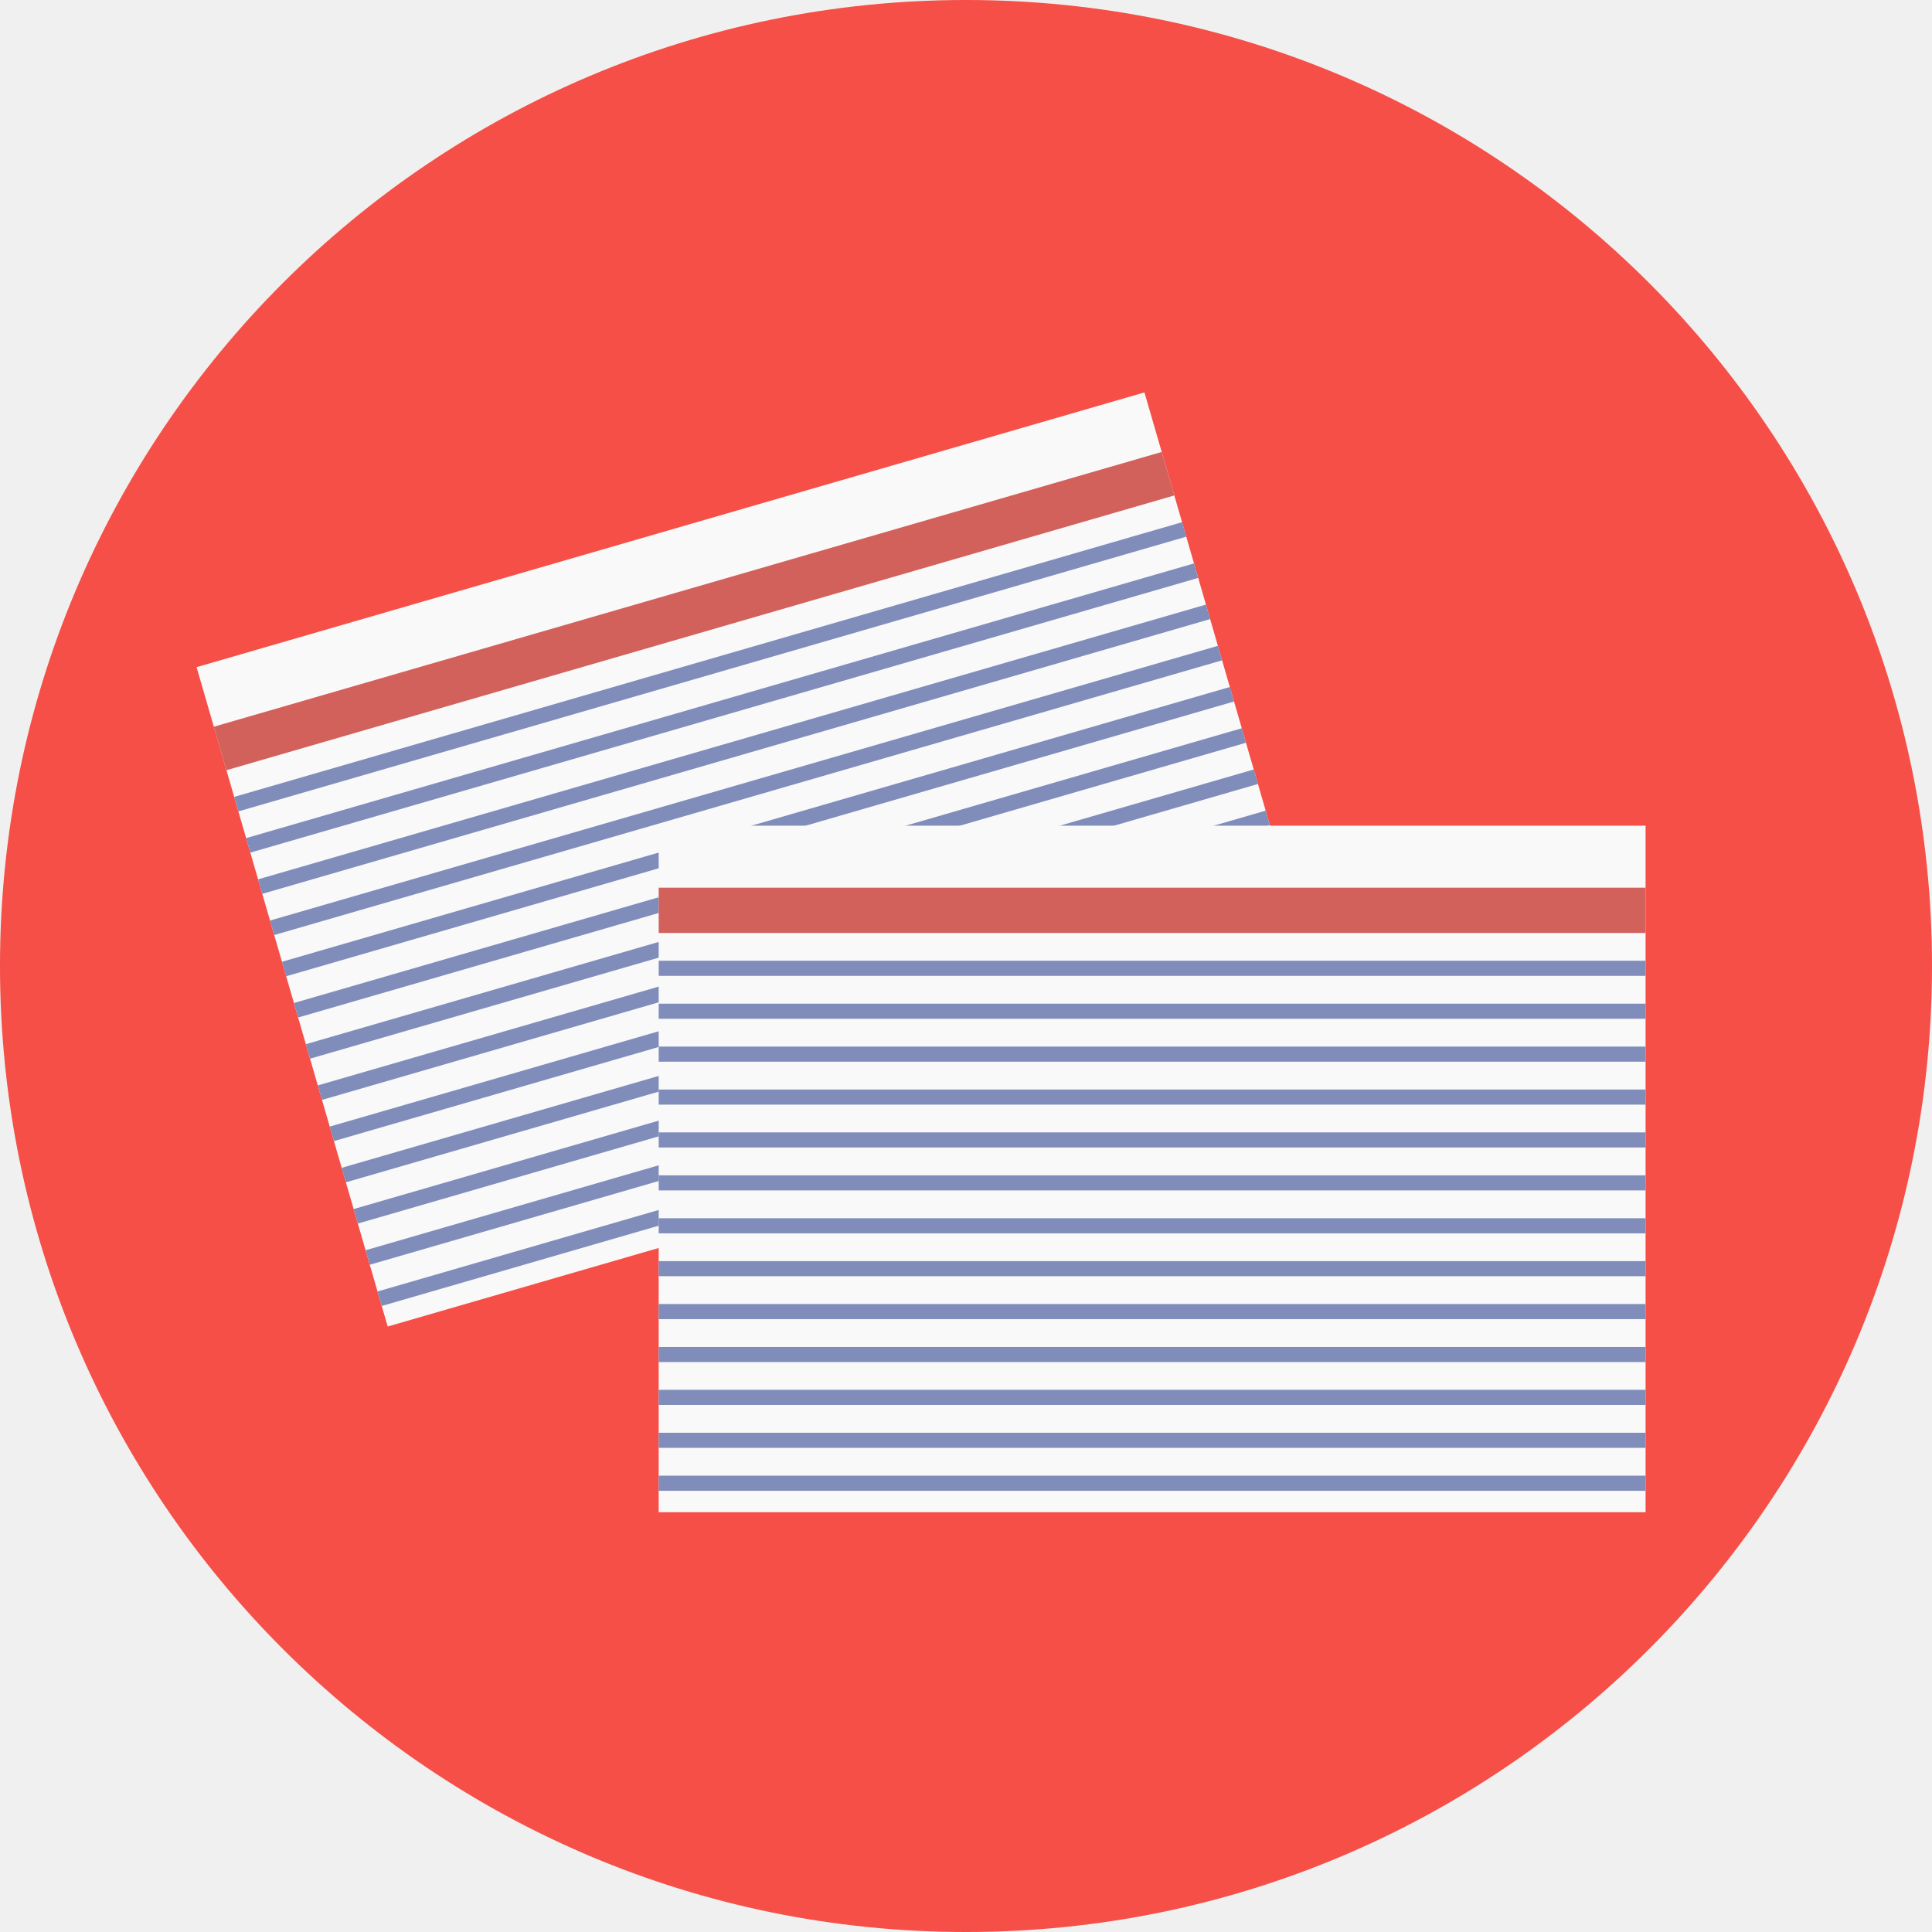
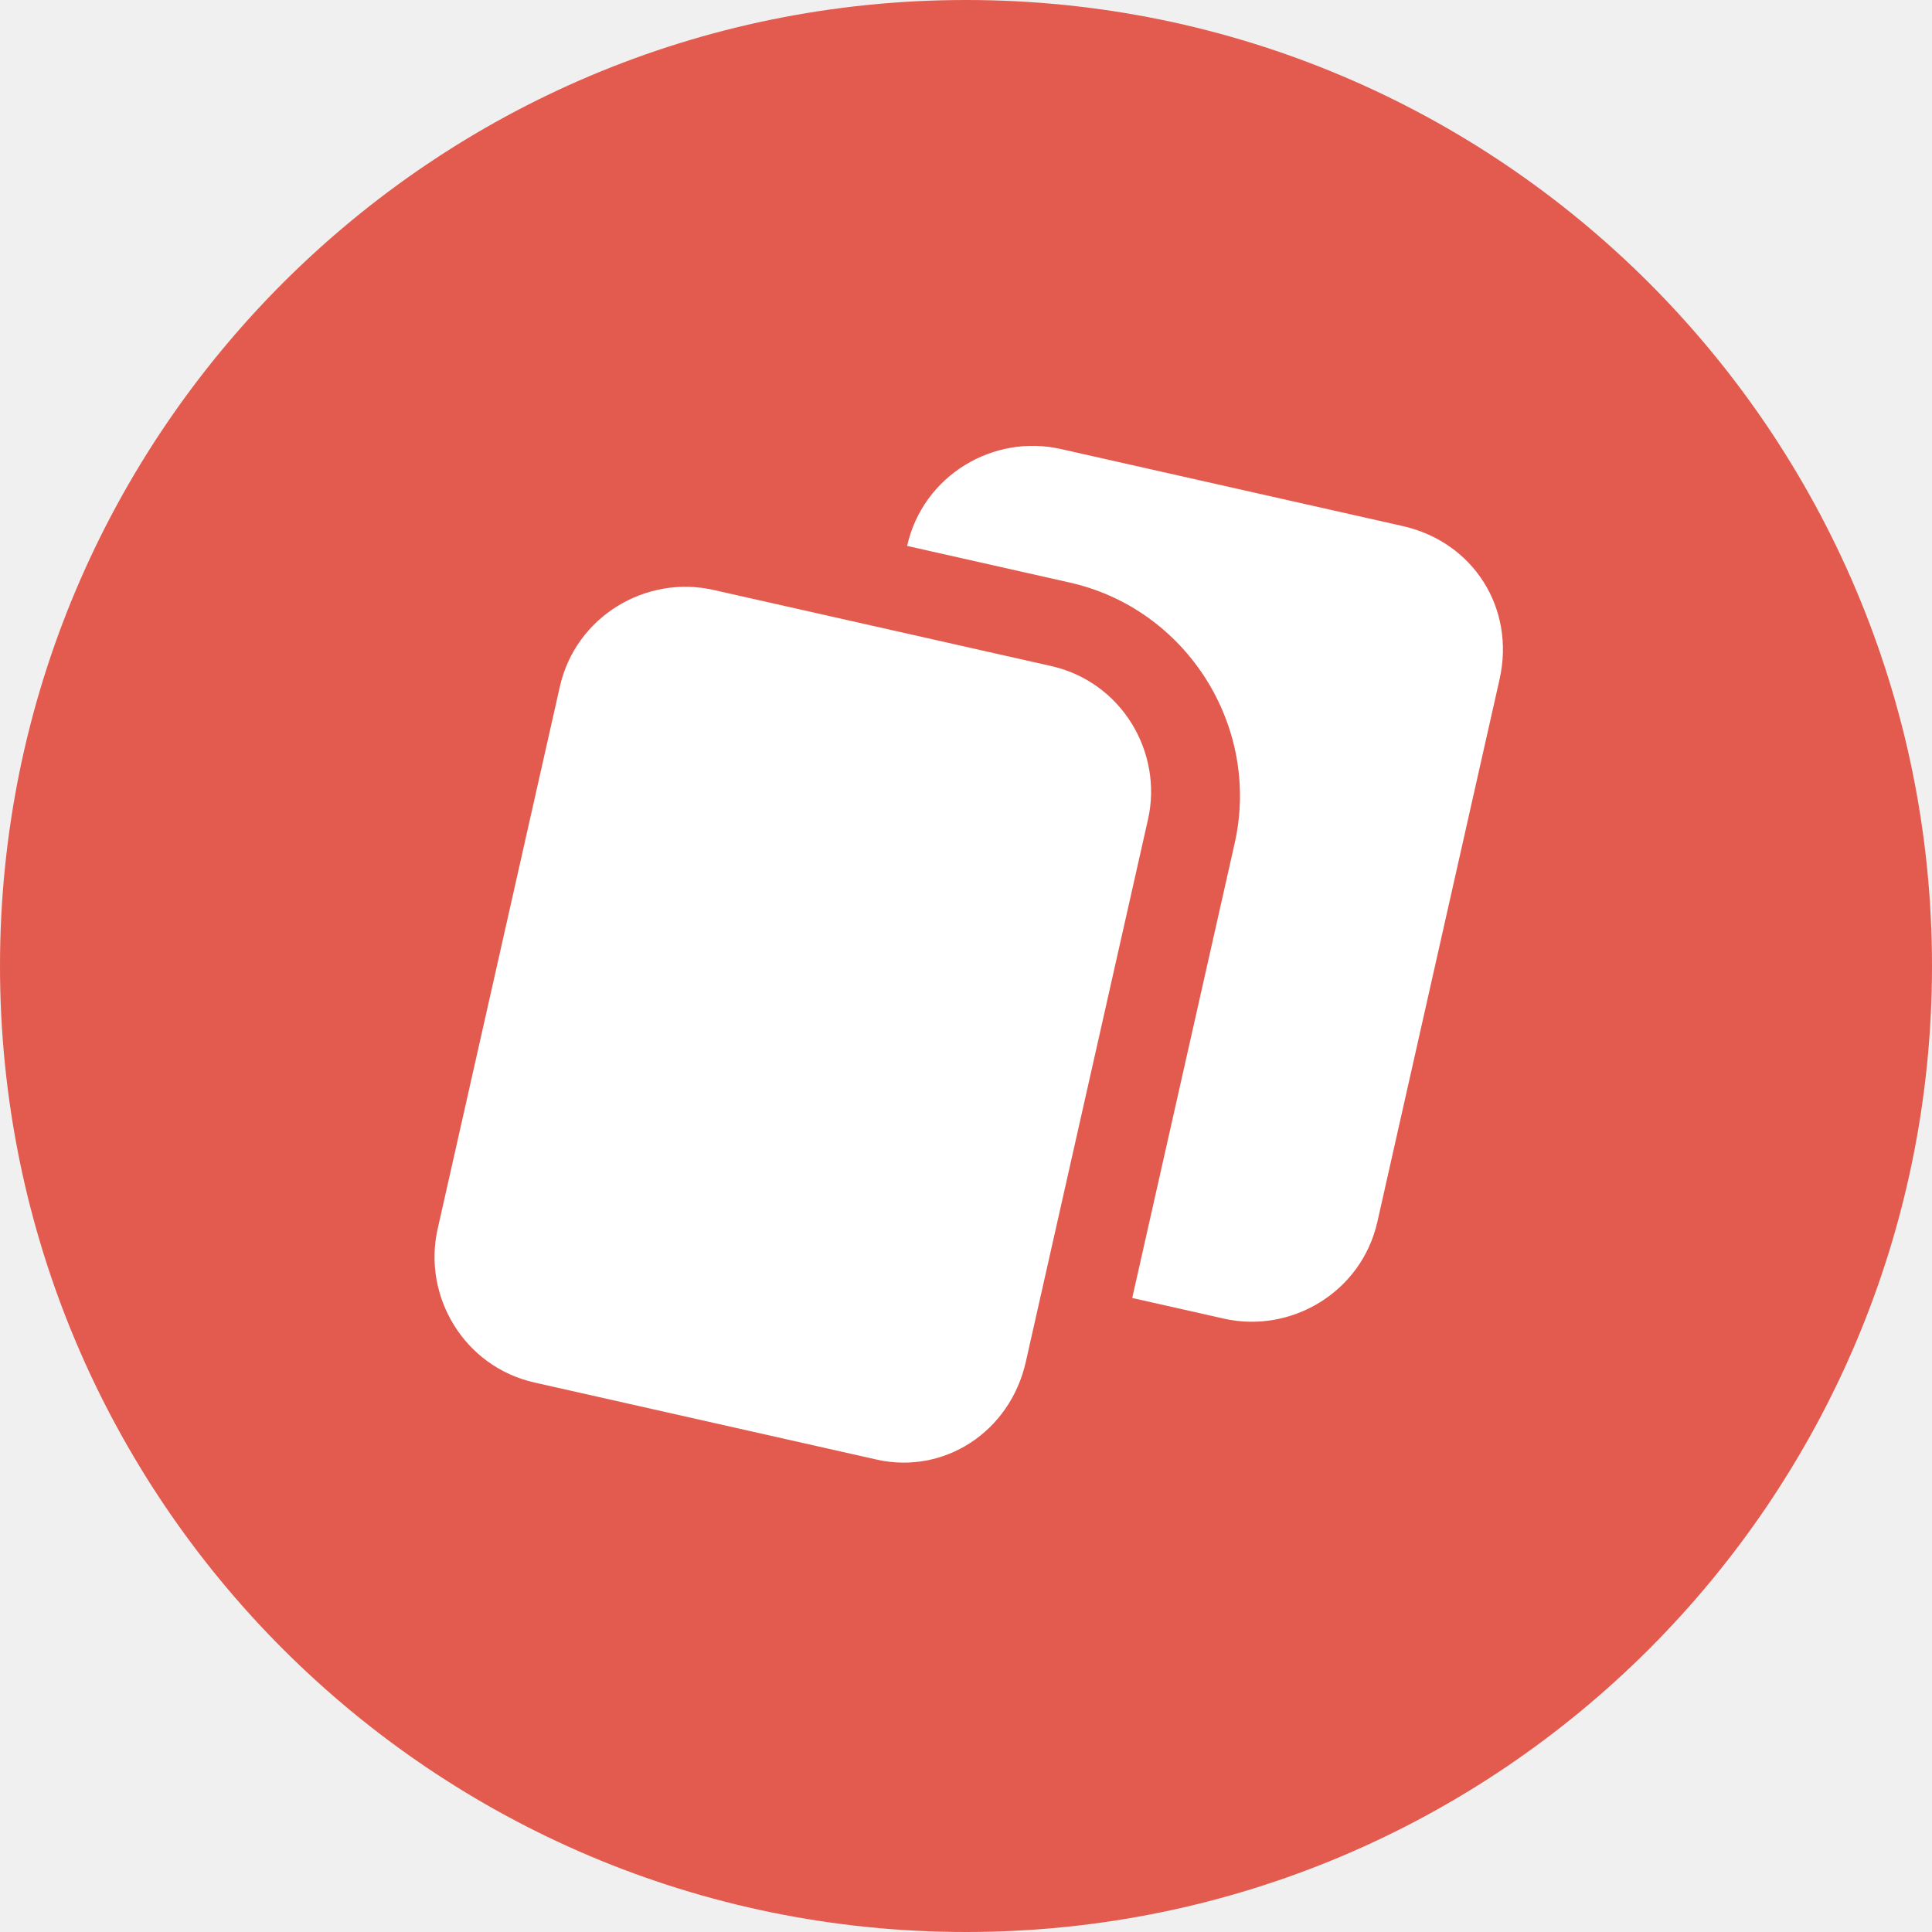
- <svg xmlns="http://www.w3.org/2000/svg" width="32" height="32" viewBox="0 0 32 32" fill="none">
-   <circle cx="16" cy="16" r="16" fill="#F54F47" />
-   <rect x="3.256" y="11.05" width="16.346" height="11.371" transform="rotate(-16.1638 3.25586 11.0505)" fill="#F9F9F9" />
-   <line x1="3.646" y1="12.397" x2="19.346" y2="7.846" stroke="#D2615C" stroke-width="0.75" />
-   <line x1="3.914" y1="13.319" x2="19.614" y2="8.769" stroke="#808DBA" stroke-width="0.25" />
-   <line x1="4.111" y1="14.002" x2="19.811" y2="9.452" stroke="#808DBA" stroke-width="0.25" />
-   <line x1="4.309" y1="14.685" x2="20.009" y2="10.134" stroke="#808DBA" stroke-width="0.25" />
-   <line x1="4.507" y1="15.367" x2="20.207" y2="10.817" stroke="#808DBA" stroke-width="0.25" />
-   <line x1="4.705" y1="16.05" x2="20.405" y2="11.499" stroke="#808DBA" stroke-width="0.25" />
-   <line x1="4.903" y1="16.733" x2="20.603" y2="12.182" stroke="#808DBA" stroke-width="0.25" />
-   <line x1="5.101" y1="17.415" x2="20.801" y2="12.865" stroke="#808DBA" stroke-width="0.25" />
-   <line x1="5.298" y1="18.098" x2="20.998" y2="13.547" stroke="#808DBA" stroke-width="0.25" />
-   <line x1="5.496" y1="18.78" x2="21.197" y2="14.23" stroke="#808DBA" stroke-width="0.25" />
-   <line x1="5.694" y1="19.463" x2="21.394" y2="14.912" stroke="#808DBA" stroke-width="0.25" />
-   <line x1="5.892" y1="20.146" x2="21.592" y2="15.595" stroke="#808DBA" stroke-width="0.25" />
-   <line x1="6.09" y1="20.828" x2="21.79" y2="16.278" stroke="#808DBA" stroke-width="0.25" />
-   <line x1="6.288" y1="21.511" x2="21.988" y2="16.96" stroke="#808DBA" stroke-width="0.25" />
-   <rect x="10.91" y="13.676" width="16.346" height="11.371" fill="#F9F9F9" />
-   <line x1="10.91" y1="15.078" x2="27.256" y2="15.078" stroke="#D2615C" stroke-width="0.75" />
-   <line x1="10.91" y1="16.038" x2="27.256" y2="16.038" stroke="#808DBA" stroke-width="0.25" />
-   <line x1="10.91" y1="16.749" x2="27.256" y2="16.749" stroke="#808DBA" stroke-width="0.25" />
-   <line x1="10.91" y1="17.46" x2="27.256" y2="17.46" stroke="#808DBA" stroke-width="0.25" />
-   <line x1="10.91" y1="18.171" x2="27.256" y2="18.171" stroke="#808DBA" stroke-width="0.25" />
-   <line x1="10.91" y1="18.881" x2="27.256" y2="18.881" stroke="#808DBA" stroke-width="0.25" />
-   <line x1="10.91" y1="19.592" x2="27.256" y2="19.592" stroke="#808DBA" stroke-width="0.25" />
-   <line x1="10.91" y1="20.303" x2="27.256" y2="20.303" stroke="#808DBA" stroke-width="0.25" />
-   <line x1="10.91" y1="21.013" x2="27.256" y2="21.013" stroke="#808DBA" stroke-width="0.25" />
-   <line x1="10.91" y1="21.724" x2="27.256" y2="21.724" stroke="#808DBA" stroke-width="0.25" />
-   <line x1="10.91" y1="22.435" x2="27.256" y2="22.435" stroke="#808DBA" stroke-width="0.25" />
-   <line x1="10.91" y1="23.145" x2="27.256" y2="23.145" stroke="#808DBA" stroke-width="0.25" />
-   <line x1="10.91" y1="23.856" x2="27.256" y2="23.856" stroke="#808DBA" stroke-width="0.25" />
-   <line x1="10.91" y1="24.567" x2="27.256" y2="24.567" stroke="#808DBA" stroke-width="0.25" />
+ <svg xmlns="http://www.w3.org/2000/svg" width="48" height="48" viewBox="0 0 48 48" fill="none">
+   <circle cx="24" cy="24" r="24" fill="#E35B4F" />
+   <g clip-path="url(#clip0_1019_29632)">
+     <path d="M34.846 13.069L26.347 11.154C24.689 10.78 22.934 11.801 22.537 13.563L26.58 14.474C29.482 15.127 31.329 18.048 30.675 20.951L28.13 32.248L30.411 32.762C32.069 33.135 33.824 32.115 34.221 30.353L37.256 16.878C37.653 15.116 36.609 13.465 34.846 13.069Z" fill="white" />
+     <path d="M25.487 33.831L28.522 20.357C28.896 18.698 27.875 16.944 26.113 16.547L17.717 14.655C16.059 14.282 14.304 15.303 13.908 17.065L10.872 30.539C10.499 32.197 11.519 33.952 13.281 34.349L21.781 36.263C23.439 36.637 25.09 35.593 25.487 33.831Z" fill="white" />
+   </g>
+   <defs>
+     <clipPath id="clip0_1019_29632">
+       <rect width="27.429" height="27.429" fill="white" transform="translate(10.2856 10.2856)" />
+     </clipPath>
+   </defs>
</svg>
